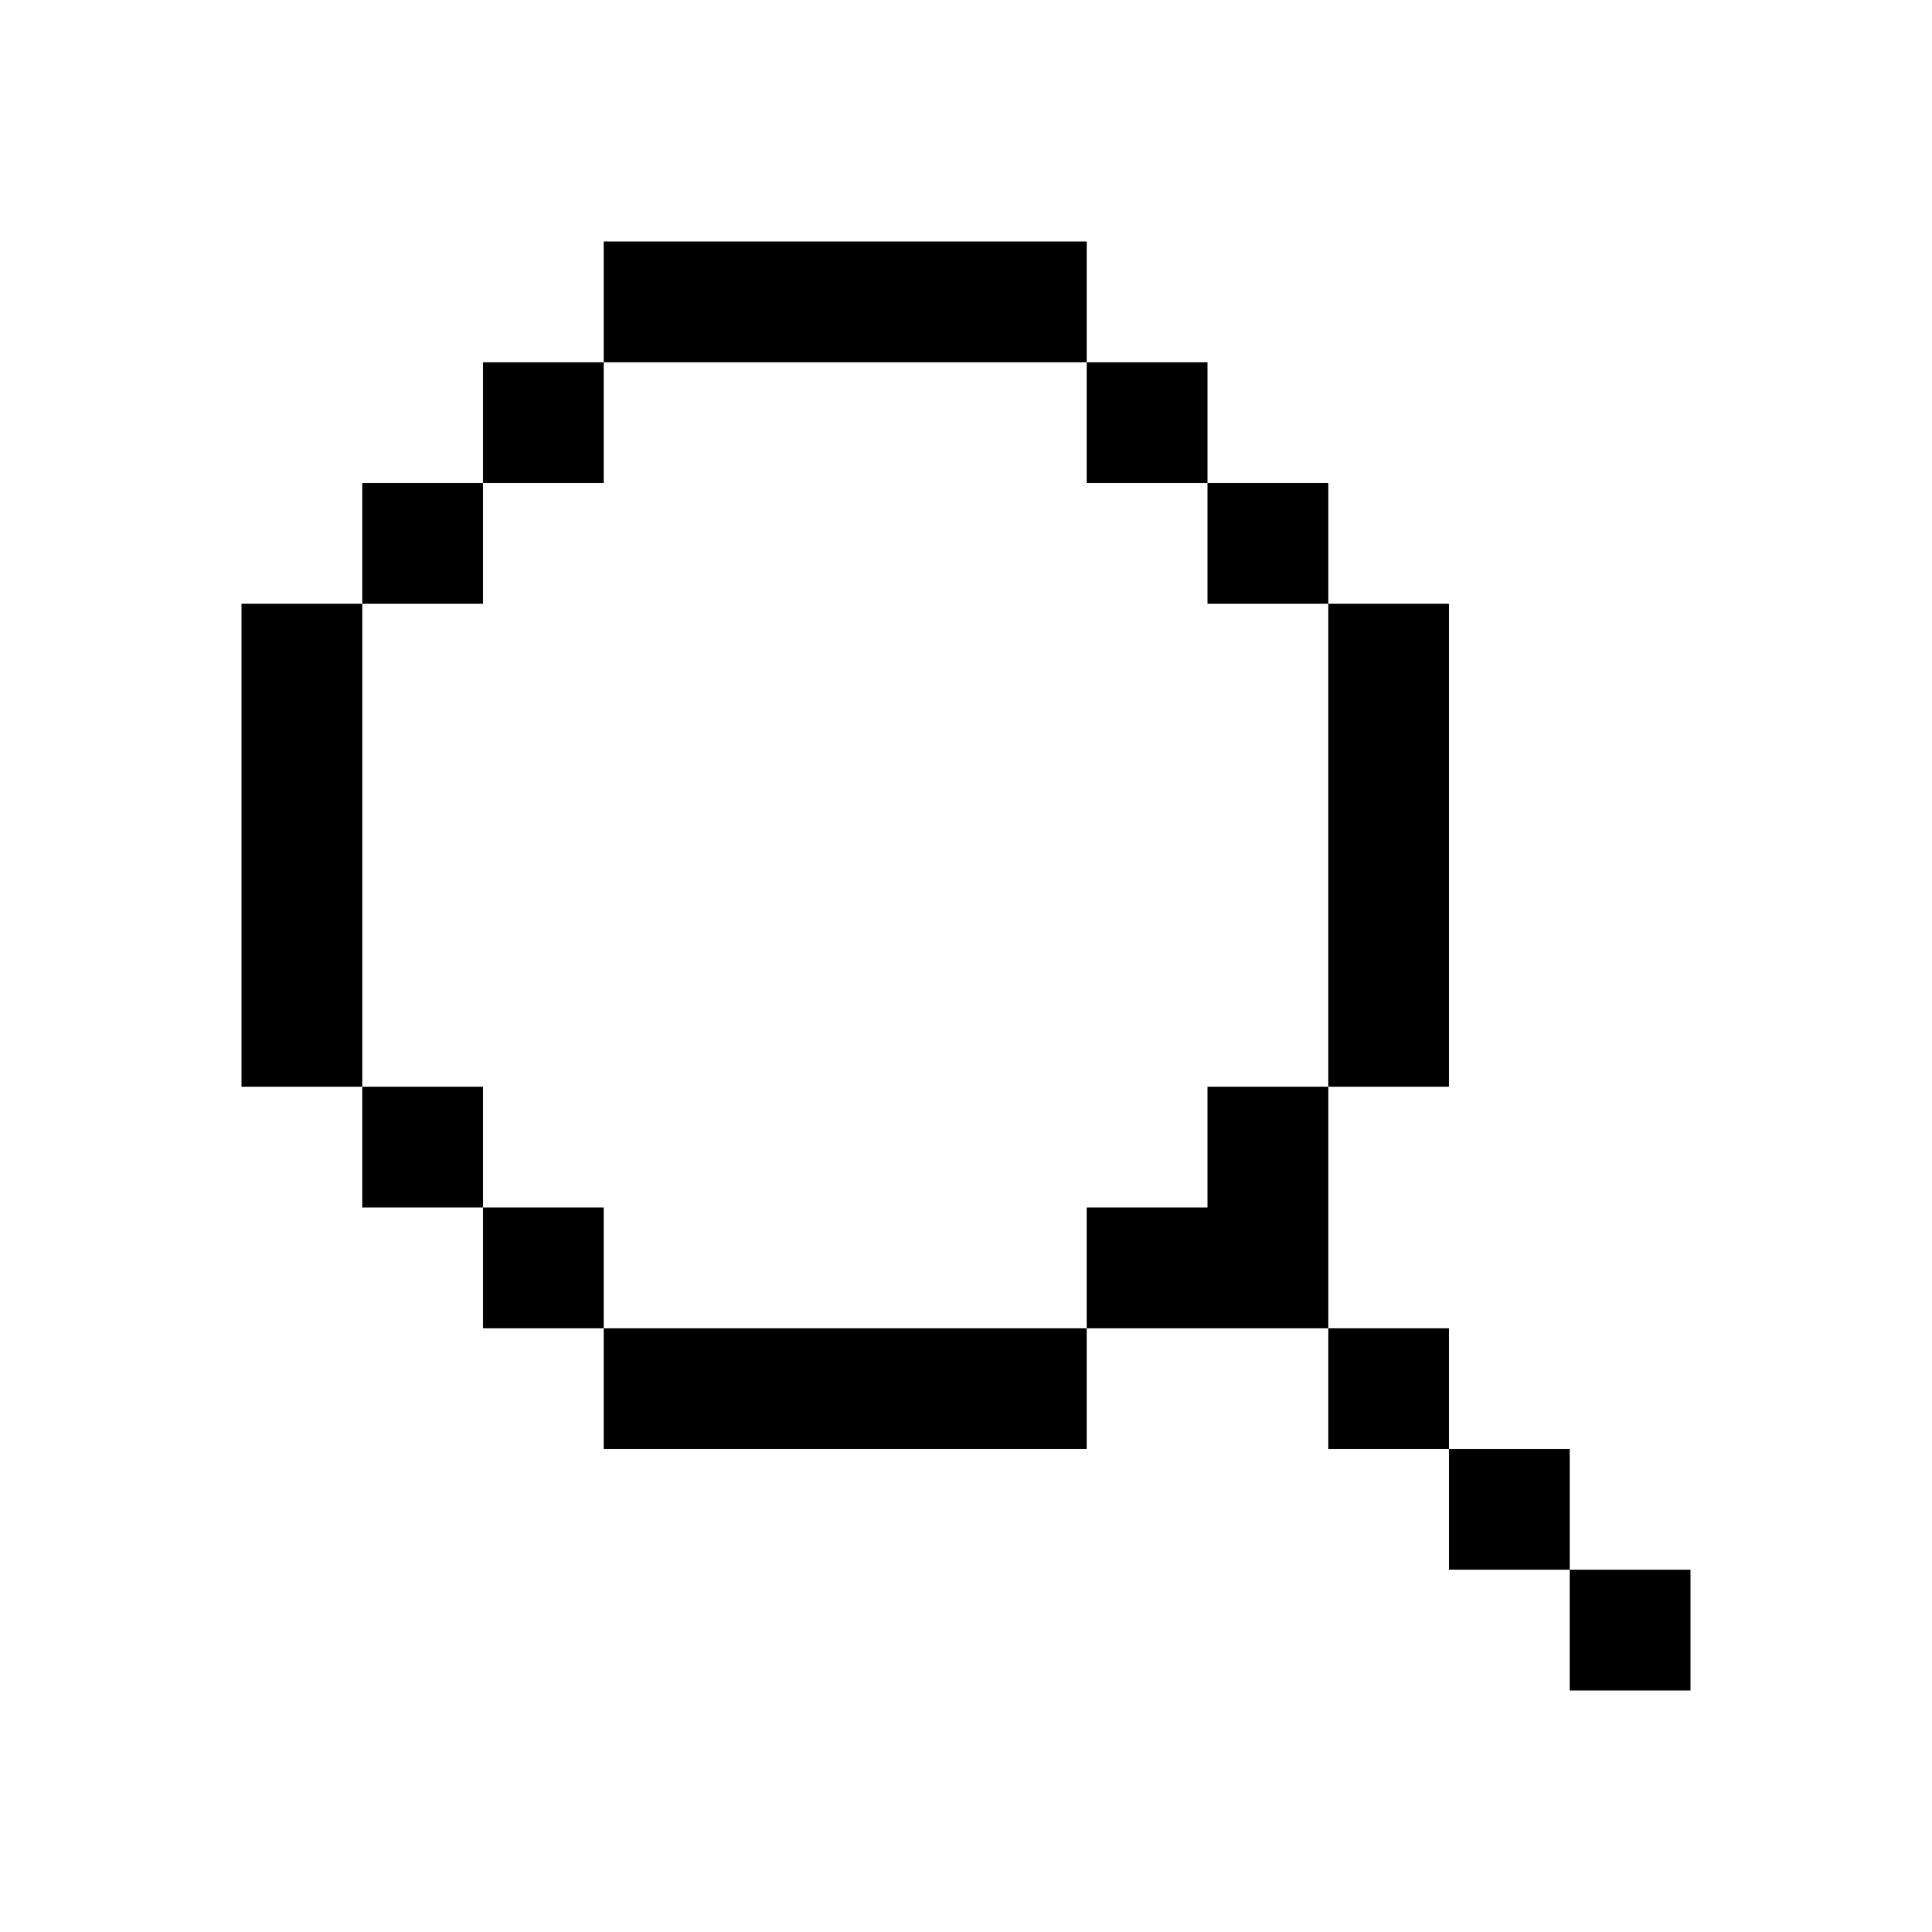
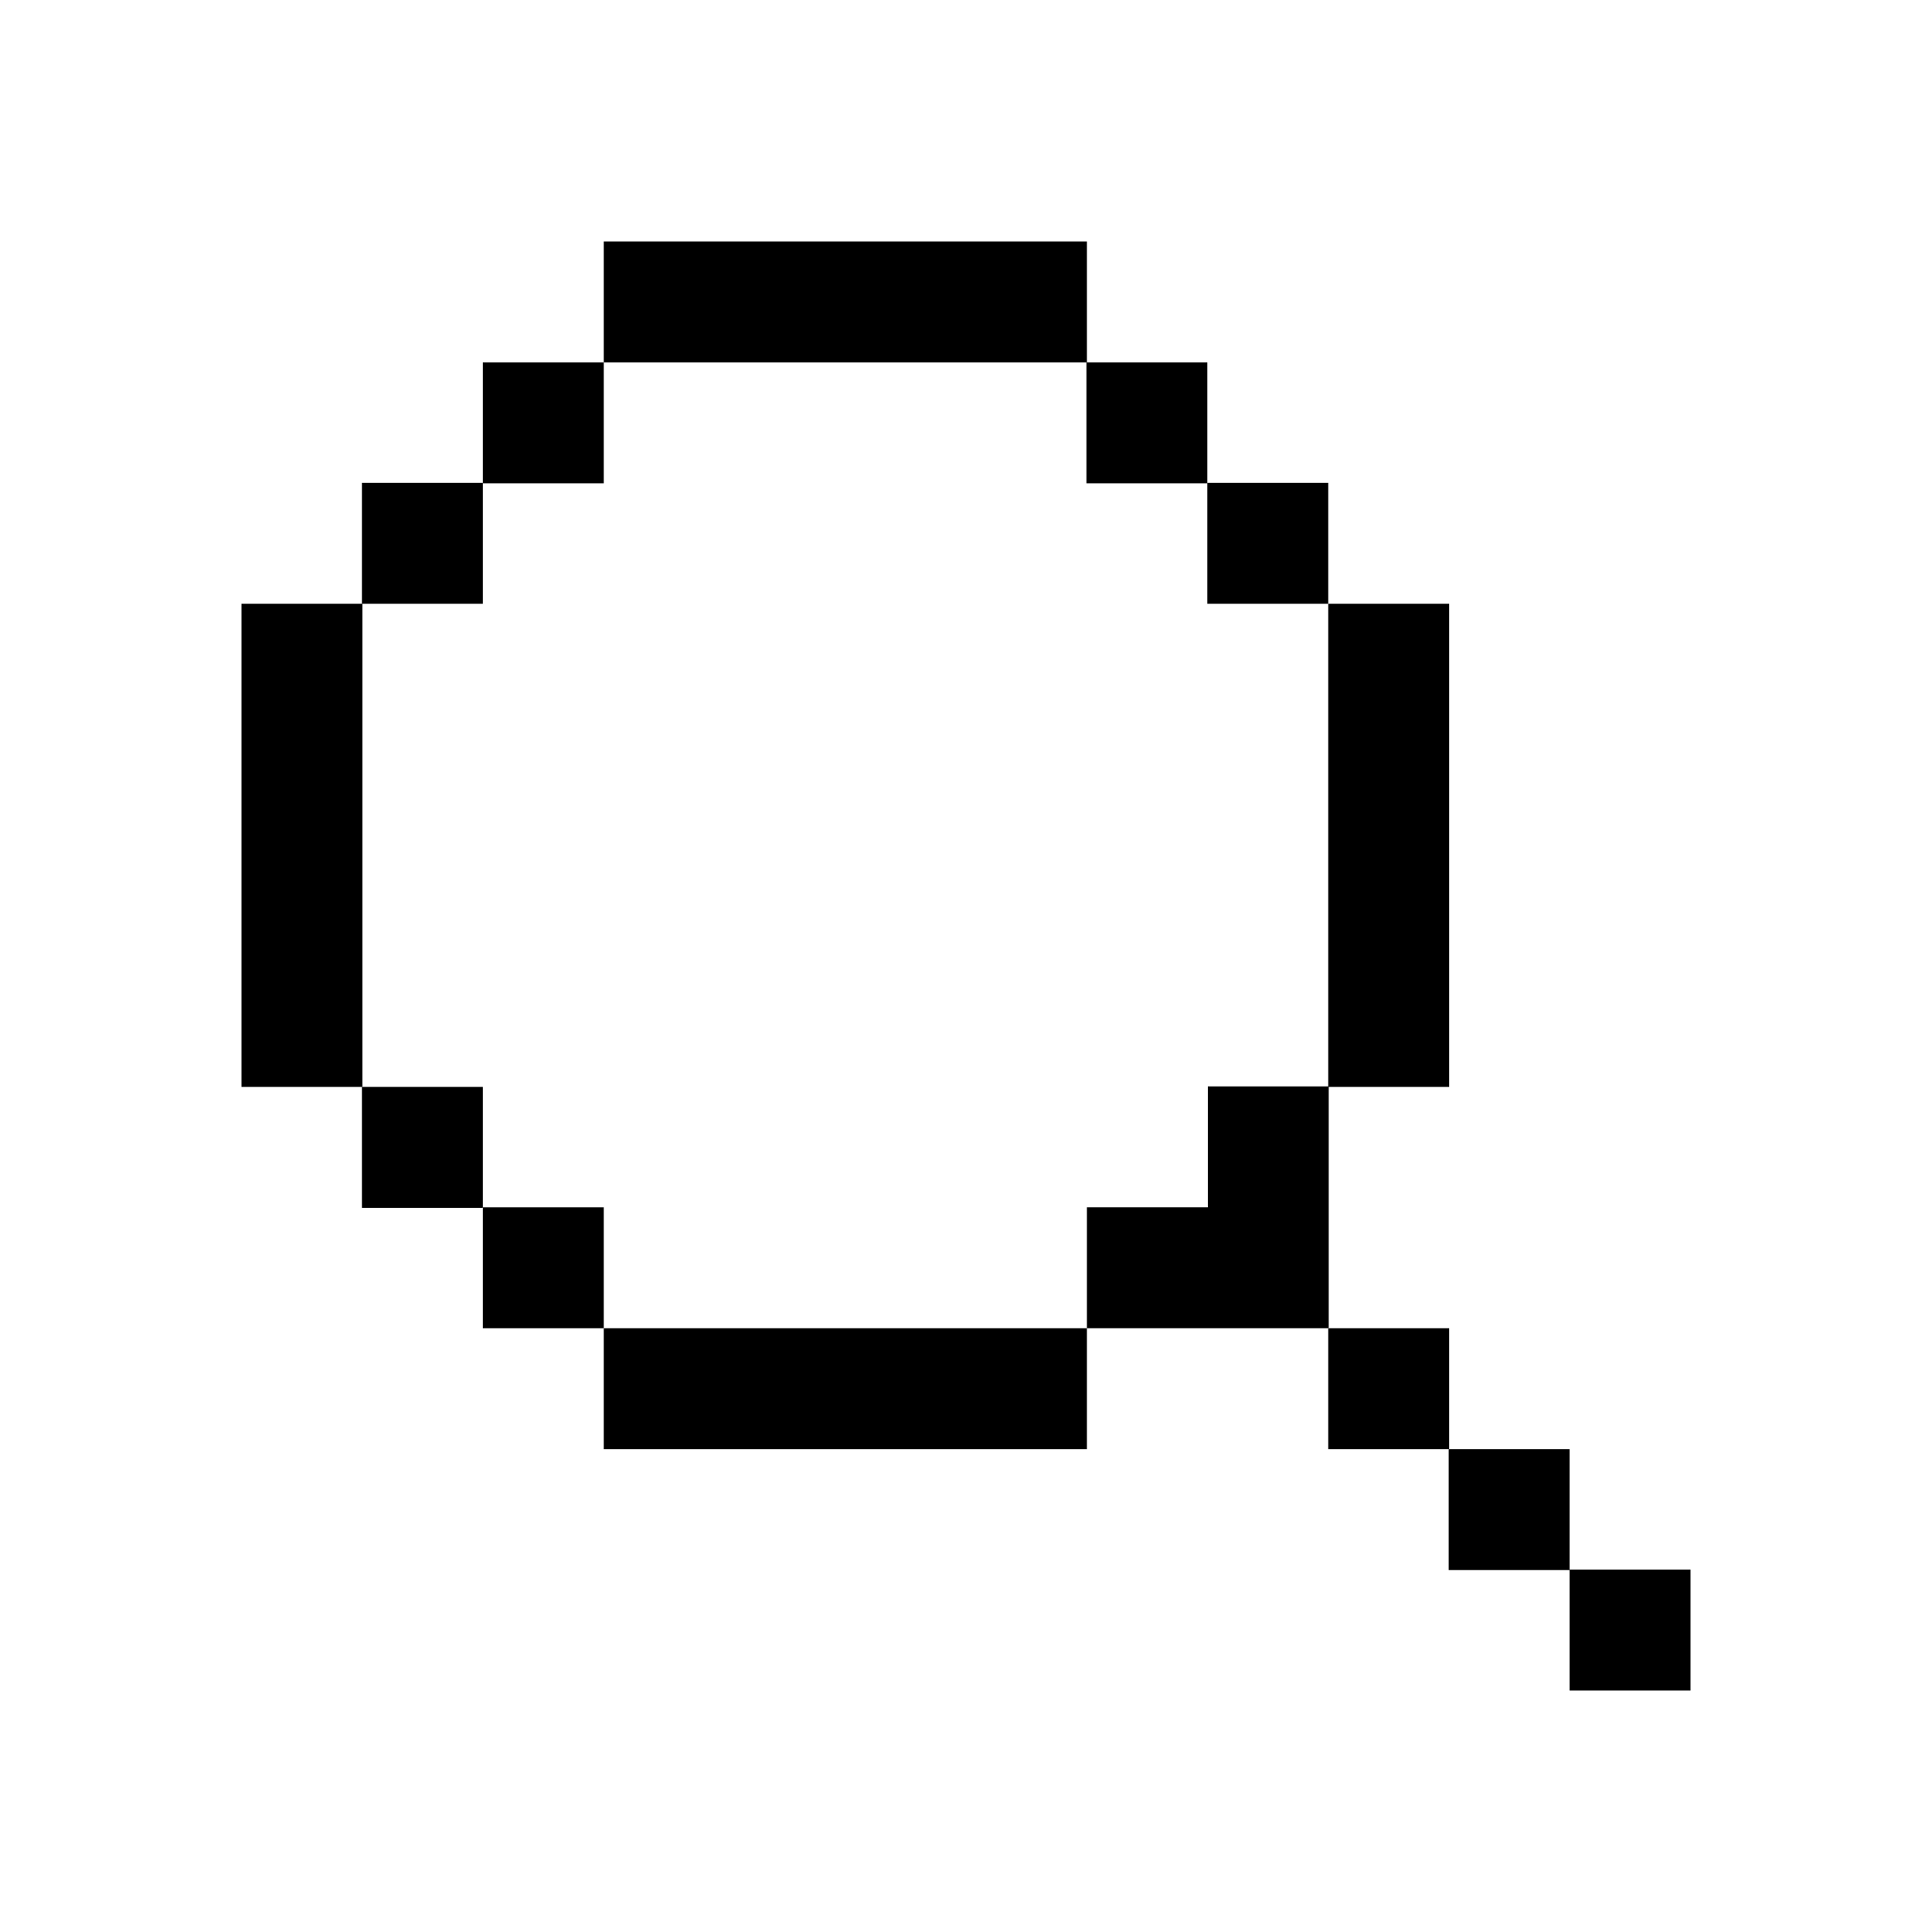
<svg xmlns="http://www.w3.org/2000/svg" width="100%" height="100%" viewBox="0 0 24 24" fill="none">
-   <path d="M13.5 3H7.5V4.5H13.5V3Z" fill="currentColor" />
-   <path d="M15 4.5H13.5V6H15V4.5Z" fill="currentColor" />
-   <path d="M16.5 6H15V7.5H16.5V6Z" fill="currentColor" />
-   <path d="M18 7.5H16.5V13.5H18V7.5Z" fill="currentColor" />
-   <path d="M16.5 16.5H13.5V15H15V13.5H16.5V16.5Z" fill="currentColor" />
-   <path d="M18 16.5H16.5V18H18V16.5Z" fill="currentColor" />
-   <path d="M19.5 18H18V19.5H19.5V18Z" fill="currentColor" />
-   <path d="M21 19.5H19.5V21H21V19.5Z" fill="currentColor" />
-   <path d="M13.5 16.5H7.5V18H13.5V16.5Z" fill="currentColor" />
-   <path d="M7.5 15H6V16.5H7.5V15Z" fill="currentColor" />
-   <path d="M6 13.5H4.5V15H6V13.5Z" fill="currentColor" />
-   <path d="M4.5 7.5H3V13.5H4.5V7.5Z" fill="currentColor" />
-   <path d="M6 6H4.5V7.5H6V6Z" fill="currentColor" />
-   <path d="M7.5 4.5H6V6H7.5V4.5Z" fill="currentColor" />
+   <path d="M13.502 3H7.5V4.502H13.502V3Z" fill="currentColor" />
+   <path d="M14.998 4.502H13.496V6.004H14.998V4.502Z" fill="currentColor" />
+   <path d="M16.5 5.998H14.998V7.5H16.5V5.998Z" fill="currentColor" />
+   <path d="M18.002 7.5H16.5V13.502H18.002V7.5Z" fill="currentColor" />
+   <path d="M16.5 16.5H13.502V14.998H15.004V13.496H16.506V16.494L16.5 16.5Z" fill="currentColor" />
+   <path d="M18.002 16.5H16.5V18.002H18.002V16.5Z" fill="currentColor" />
+   <path d="M19.498 18.002H17.996V19.504H19.498V18.002Z" fill="currentColor" />
+   <path d="M21 19.498H19.498V21H21V19.498Z" fill="currentColor" />
+   <path d="M13.502 16.5H7.5V18.002H13.502V16.5Z" fill="currentColor" />
+   <path d="M7.5 14.998H5.998V16.5H7.5V14.998Z" fill="currentColor" />
+   <path d="M5.998 13.502H4.496V15.004H5.998V13.502Z" fill="currentColor" />
+   <path d="M4.502 7.5H3V13.502H4.502V7.5Z" fill="currentColor" />
+   <path d="M5.998 5.998H4.496V7.5H5.998V5.998Z" fill="currentColor" />
+   <path d="M7.5 4.502H5.998V6.004H7.5V4.502Z" fill="currentColor" />
</svg>
